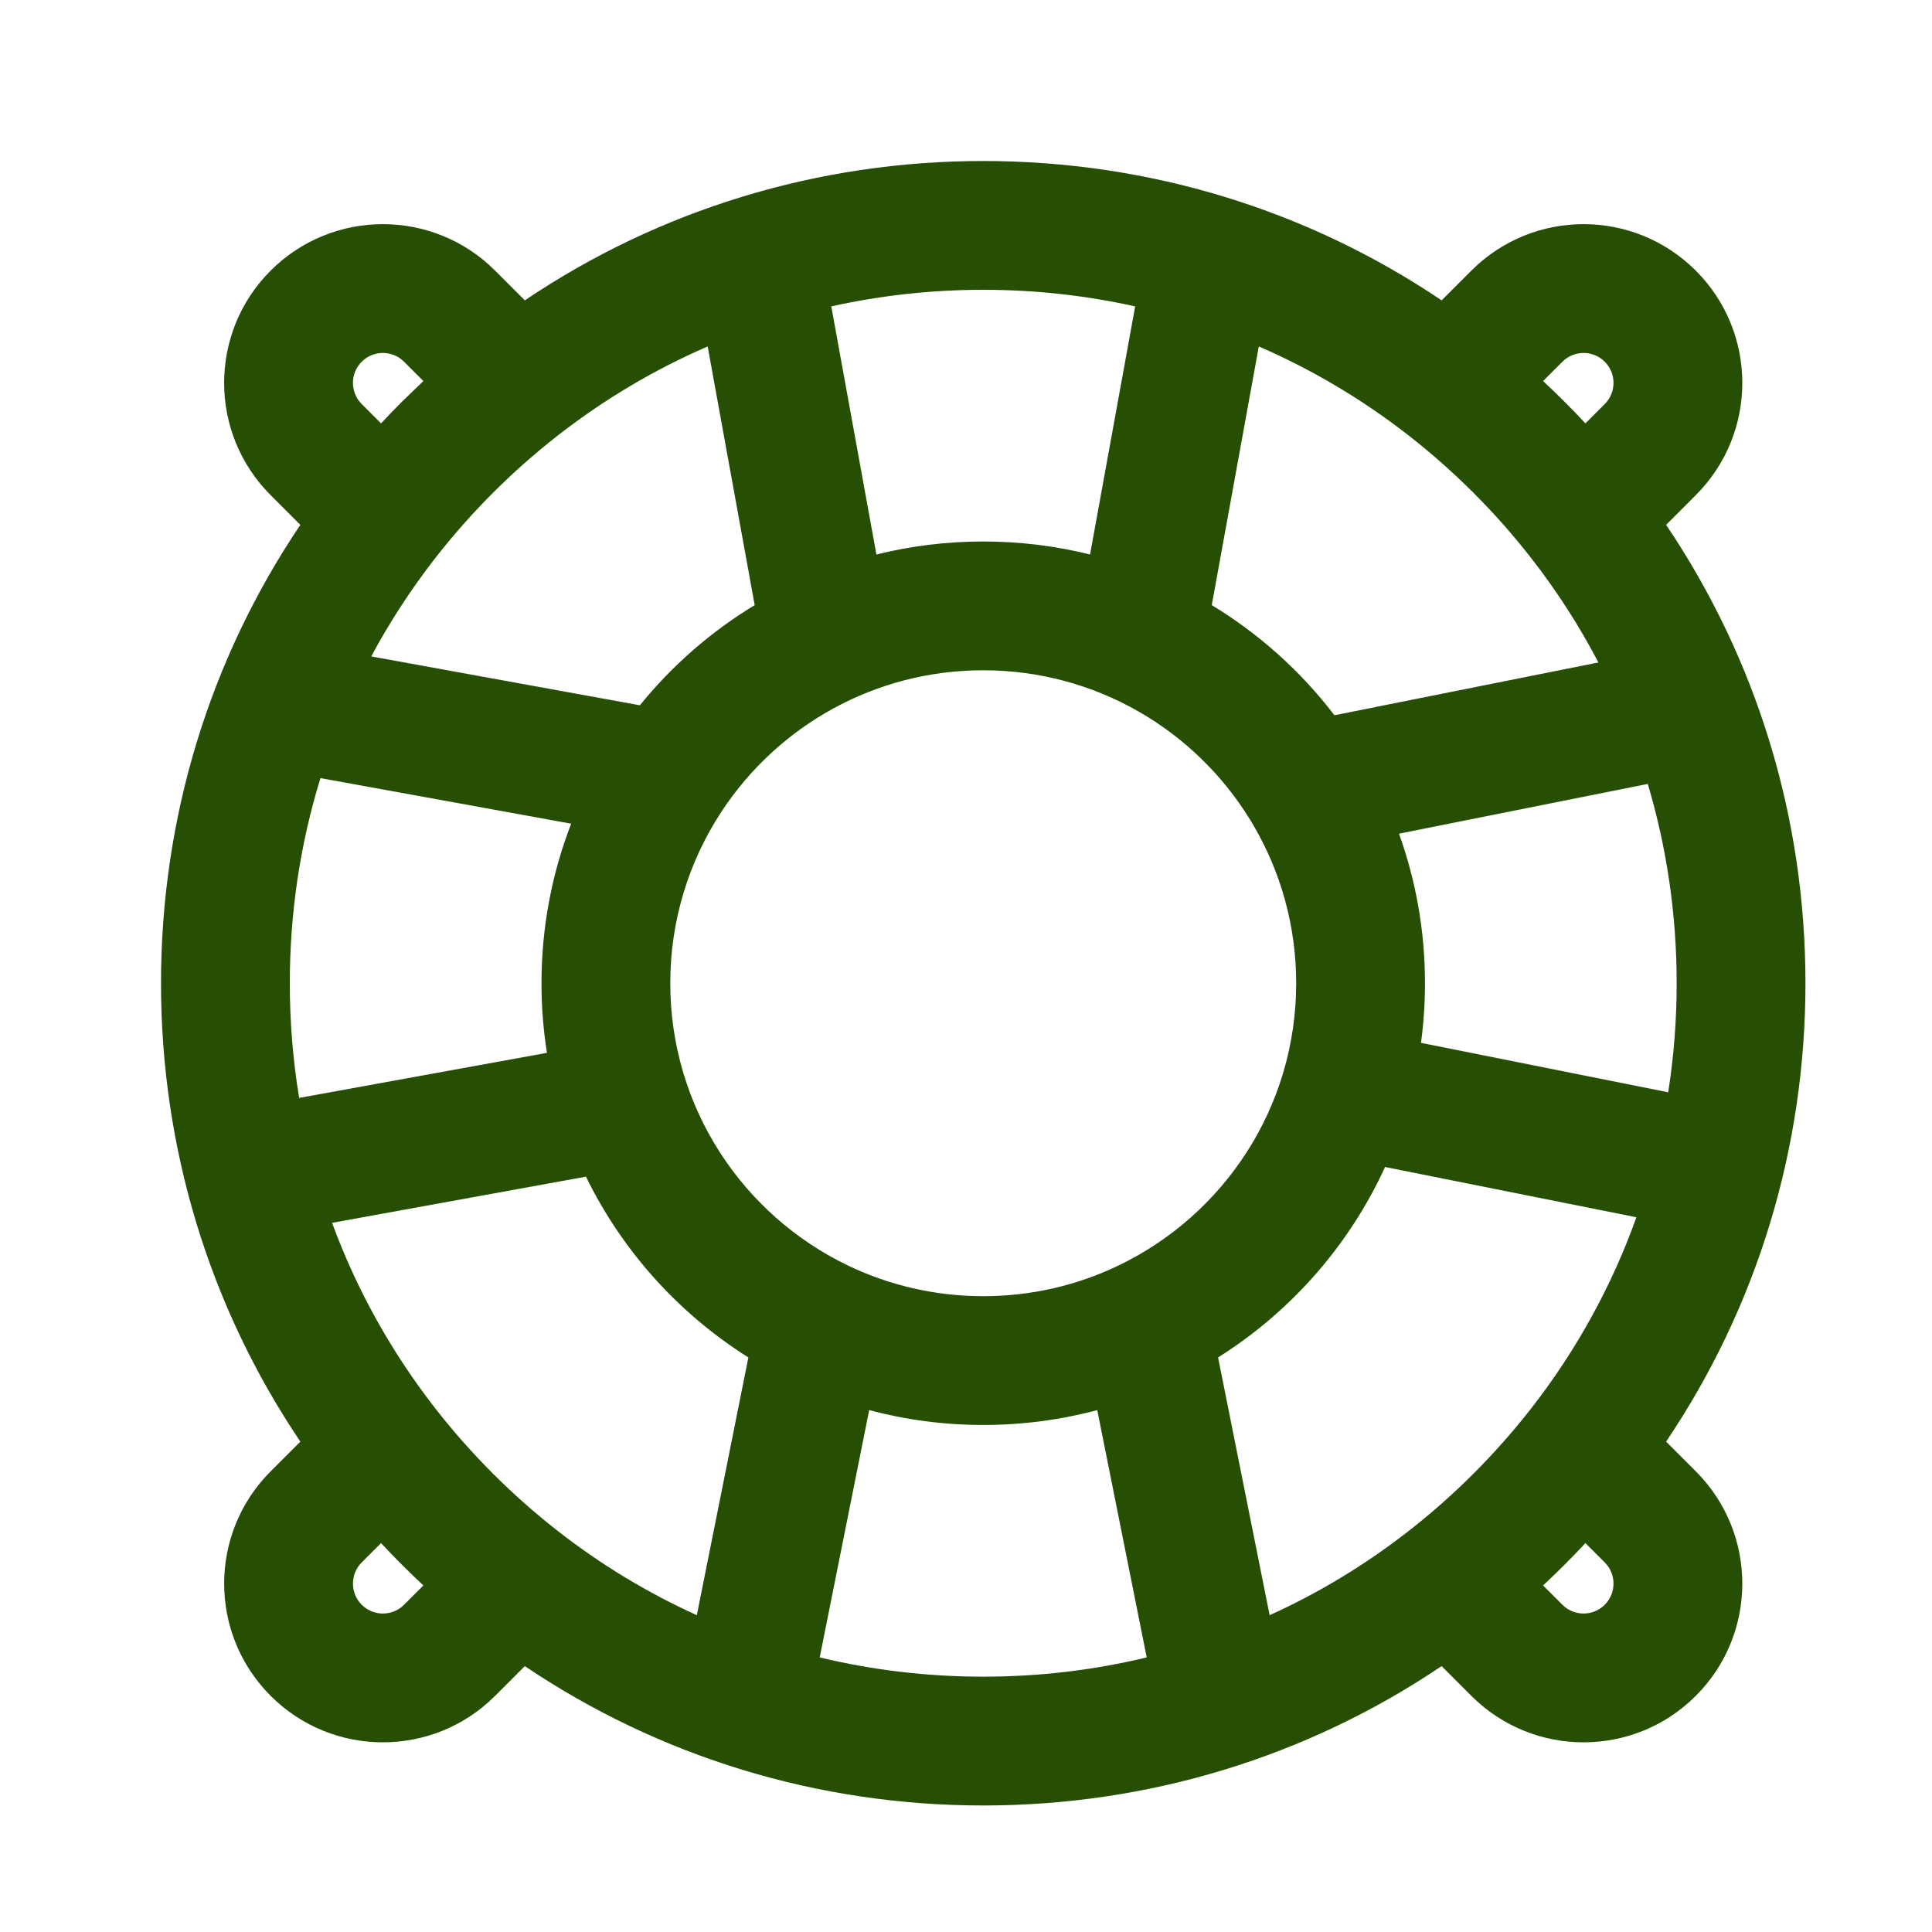
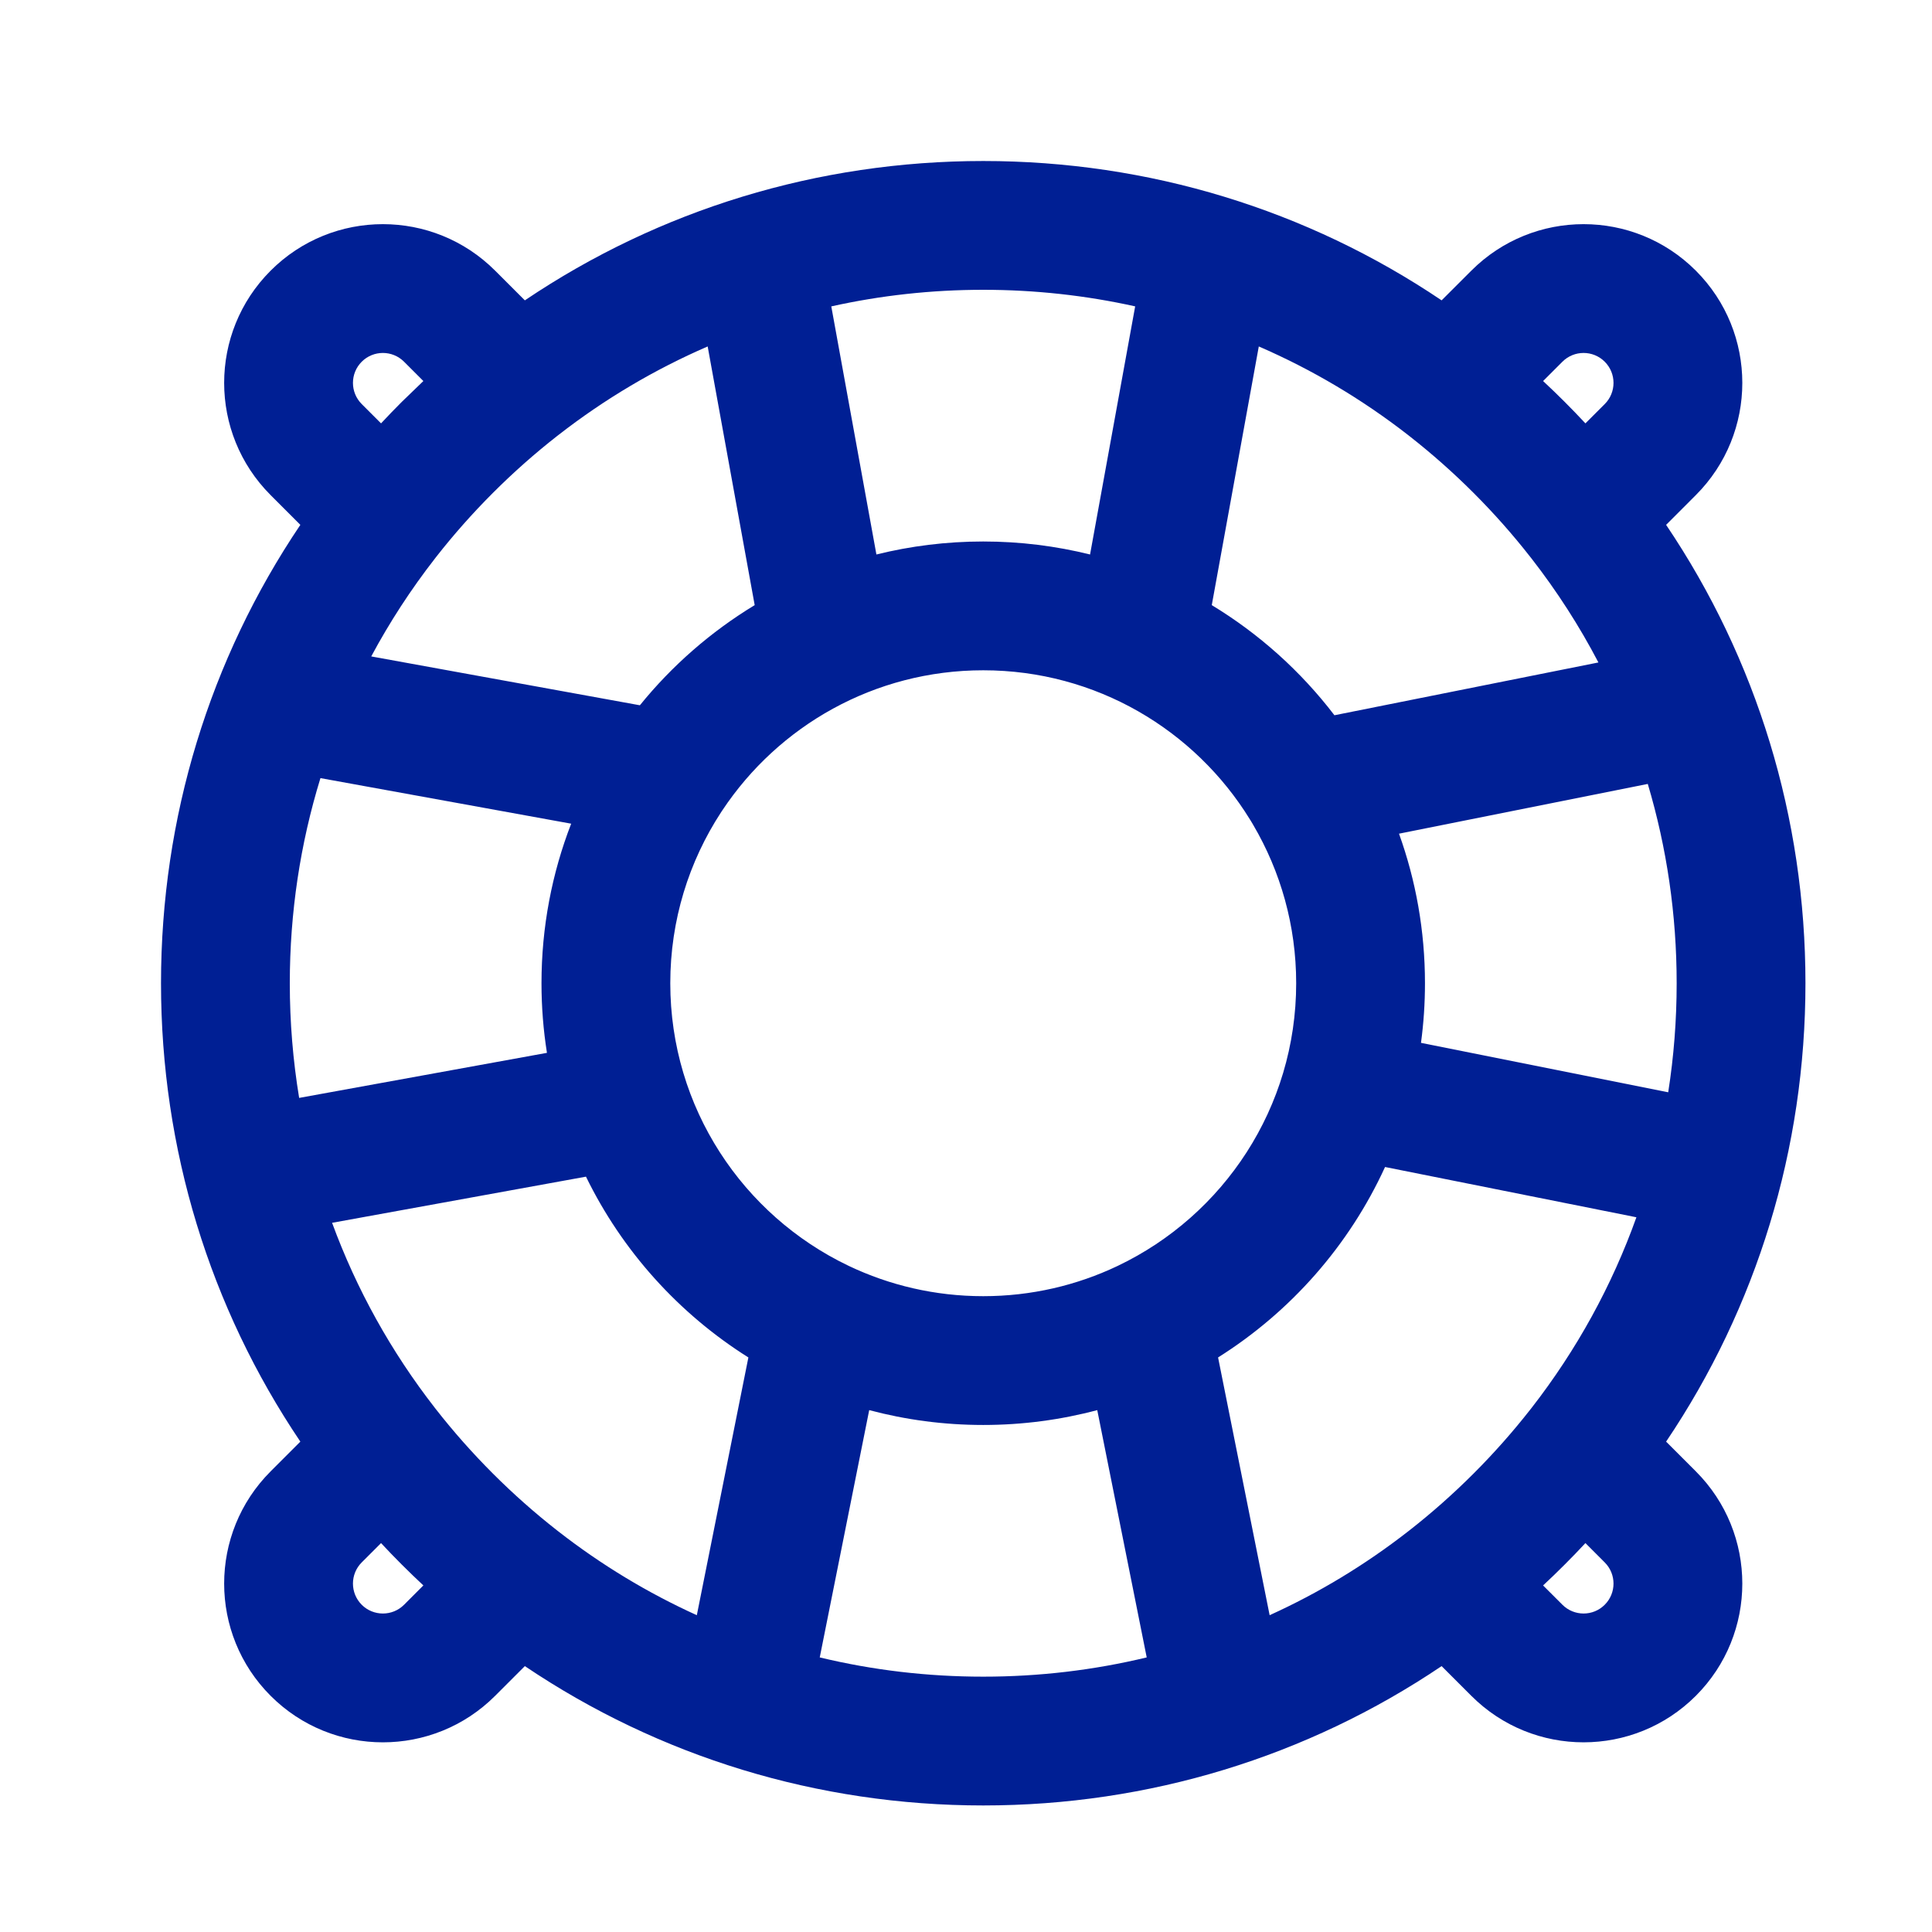
<svg xmlns="http://www.w3.org/2000/svg" width="80" height="80" viewBox="0 0 80 80" fill="none">
  <g id="kruh">
-     <path id="Vector (Stroke)" fill-rule="evenodd" clip-rule="evenodd" d="M23.063 18.059C22.139 18.783 21.253 19.567 20.41 20.41C19.567 21.253 18.784 22.138 18.061 23.061C18.044 23.083 18.027 23.105 18.009 23.127C17.011 24.41 16.13 25.766 15.372 27.181L26.496 29.204C27.826 27.563 29.435 26.157 31.25 25.057L29.303 14.346C27.11 15.296 25.036 16.524 23.124 18.012C23.104 18.028 23.084 18.044 23.063 18.059ZM17.531 15.778L16.731 14.978C16.247 14.494 15.462 14.494 14.978 14.978C14.493 15.462 14.493 16.247 14.978 16.731L15.778 17.531C16.059 17.229 16.346 16.932 16.639 16.639C16.639 16.639 16.639 16.639 16.639 16.639M12.437 21.733L11.206 20.502C8.639 17.935 8.639 13.774 11.206 11.207C13.773 8.64 17.935 8.64 20.502 11.207C20.502 11.207 20.502 11.207 20.502 11.207L21.732 12.437C27.299 8.685 33.855 6.667 40.713 6.667C47.572 6.667 54.128 8.685 59.694 12.437L60.925 11.207C63.492 8.64 67.653 8.64 70.22 11.207C72.787 13.774 72.787 17.935 70.22 20.502C70.22 20.502 70.22 20.502 70.22 20.502L68.99 21.733C72.742 27.299 74.76 33.855 74.76 40.714C74.76 47.572 72.742 54.128 68.99 59.695L70.22 60.925C72.787 63.492 72.787 67.654 70.22 70.221C67.653 72.788 63.492 72.788 60.925 70.221C60.925 70.221 60.925 70.221 60.925 70.221L59.694 68.99C54.128 72.742 47.572 74.761 40.713 74.761C33.855 74.761 27.299 72.742 21.732 68.99L20.502 70.221C17.935 72.788 13.773 72.788 11.207 70.221C8.64 67.654 8.64 63.492 11.207 60.925C11.207 60.925 11.207 60.925 11.207 60.925L12.437 59.695C8.685 54.128 6.667 47.572 6.667 40.714C6.667 33.855 8.685 27.299 12.437 21.733ZM18.057 58.361C18.043 58.343 18.029 58.324 18.014 58.306C16.191 55.965 14.759 53.381 13.75 50.635L24.264 48.723C25.766 51.802 28.107 54.396 30.989 56.209L28.854 66.882C26.824 65.961 24.9 64.799 23.116 63.41C23.101 63.397 23.086 63.386 23.071 63.374C22.144 62.649 21.255 61.863 20.41 61.017C19.566 60.173 18.781 59.286 18.057 58.361ZM15.778 63.897L14.978 64.696C14.494 65.181 14.494 65.966 14.978 66.45C15.462 66.934 16.247 66.934 16.731 66.45L17.531 65.65C17.229 65.368 16.932 65.082 16.639 64.788C16.346 64.496 16.059 64.198 15.778 63.897ZM33.943 68.63C36.133 69.157 38.402 69.427 40.713 69.427C43.025 69.427 45.293 69.157 47.483 68.63L45.435 58.39C43.929 58.791 42.346 59.005 40.713 59.005C39.081 59.005 37.498 58.791 35.991 58.39L33.943 68.63ZM35.147 52.419C36.833 53.222 38.721 53.672 40.713 53.672C42.706 53.672 44.593 53.222 46.28 52.419C46.286 52.416 46.293 52.412 46.3 52.409C50.66 50.323 53.672 45.87 53.672 40.714C53.672 38.323 53.024 36.083 51.895 34.161C51.883 34.142 51.872 34.122 51.861 34.102C51.84 34.068 51.82 34.035 51.8 34.001C51.786 33.978 51.772 33.956 51.758 33.933C49.478 30.227 45.384 27.755 40.713 27.755C36.204 27.755 32.233 30.059 29.911 33.553C29.895 33.58 29.878 33.605 29.86 33.631C28.529 35.667 27.755 38.1 27.755 40.714C27.755 45.87 30.767 50.323 35.127 52.409C35.133 52.412 35.14 52.416 35.147 52.419ZM23.651 34.107L13.269 32.22C12.433 34.934 12 37.79 12 40.714C12 42.321 12.131 43.908 12.387 45.462L22.648 43.596C22.499 42.657 22.422 41.694 22.422 40.714C22.422 38.384 22.857 36.157 23.651 34.107ZM57.93 34.521L68.231 32.461C69.019 35.103 69.427 37.876 69.427 40.714C69.427 42.241 69.309 43.75 69.077 45.229L58.84 43.182C58.949 42.375 59.005 41.551 59.005 40.714C59.005 38.54 58.626 36.455 57.93 34.521ZM57.352 48.323C55.861 51.577 53.444 54.318 50.438 56.209L52.573 66.882C54.602 65.962 56.525 64.8 58.308 63.411C58.325 63.398 58.341 63.385 58.358 63.372C59.284 62.648 60.172 61.862 61.017 61.017C61.86 60.174 62.644 59.288 63.367 58.365C63.383 58.344 63.399 58.323 63.416 58.303C65.288 55.897 66.748 53.236 67.76 50.405L57.352 48.323ZM65.649 63.897C65.368 64.198 65.081 64.496 64.788 64.788C64.495 65.082 64.198 65.368 63.896 65.65L64.696 66.45C65.18 66.933 65.965 66.934 66.449 66.45C66.933 65.965 66.933 65.181 66.449 64.697L65.649 63.897ZM66.187 27.431C65.4 25.925 64.474 24.485 63.417 23.126C63.399 23.105 63.382 23.083 63.365 23.061C62.643 22.137 61.859 21.252 61.017 20.41C60.173 19.567 59.287 18.782 58.363 18.059C58.343 18.044 58.323 18.028 58.304 18.013C56.391 16.524 54.317 15.296 52.124 14.346L50.177 25.057C52.142 26.248 53.866 27.798 55.256 29.617L66.187 27.431ZM45.137 22.96L47.005 12.687C44.964 12.233 42.857 12 40.713 12C38.57 12 36.463 12.233 34.422 12.687L36.29 22.961C37.706 22.609 39.188 22.422 40.713 22.422C42.239 22.422 43.721 22.609 45.137 22.96ZM63.896 15.778C64.198 16.059 64.495 16.346 64.788 16.639C65.081 16.932 65.368 17.229 65.649 17.531L66.449 16.731C66.933 16.247 66.933 15.462 66.449 14.978C65.965 14.494 65.18 14.494 64.696 14.978L63.896 15.778Z" fill="#274F03" />
+     <path id="Vector (Stroke)" fill-rule="evenodd" clip-rule="evenodd" d="M23.063 18.059C22.139 18.782 21.253 19.567 20.41 20.41C19.568 21.252 18.784 22.137 18.061 23.061C18.045 23.083 18.027 23.105 18.01 23.127C17.011 24.41 16.13 25.766 15.372 27.181L26.496 29.204C27.826 27.563 29.435 26.157 31.25 25.057L29.303 14.346C27.11 15.296 25.036 16.523 23.124 18.012C23.104 18.028 23.084 18.044 23.063 18.059ZM17.531 15.778L16.731 14.978C16.247 14.494 15.462 14.494 14.978 14.978C14.494 15.462 14.494 16.247 14.978 16.731L15.778 17.531C16.059 17.229 16.346 16.932 16.639 16.639C16.639 16.639 16.639 16.639 16.639 16.639M12.437 21.733L11.207 20.502C8.64 17.935 8.64 13.774 11.207 11.207C13.773 8.64 17.935 8.64 20.502 11.207C20.502 11.207 20.502 11.207 20.502 11.207L21.733 12.437C27.299 8.685 33.855 6.667 40.714 6.667C47.572 6.667 54.128 8.685 59.694 12.437L60.925 11.207C63.492 8.64 67.654 8.64 70.22 11.207C72.787 13.774 72.787 17.935 70.22 20.502C70.22 20.502 70.22 20.502 70.22 20.502L68.99 21.733C72.742 27.299 74.76 33.855 74.76 40.714C74.76 47.572 72.742 54.128 68.99 59.695L70.22 60.925C72.787 63.492 72.787 67.654 70.22 70.221C67.653 72.787 63.492 72.788 60.925 70.221C60.925 70.221 60.925 70.221 60.925 70.221L59.694 68.99C54.128 72.742 47.572 74.76 40.714 74.76C33.855 74.76 27.299 72.742 21.733 68.99L20.502 70.221C17.935 72.788 13.773 72.788 11.207 70.221C8.64 67.654 8.64 63.492 11.207 60.925C11.207 60.925 11.207 60.925 11.207 60.925L12.437 59.695C8.685 54.128 6.667 47.572 6.667 40.714C6.667 33.855 8.685 27.299 12.437 21.733ZM18.057 58.361C18.043 58.343 18.029 58.324 18.014 58.306C16.191 55.965 14.759 53.381 13.751 50.634L24.264 48.723C25.766 51.802 28.107 54.396 30.989 56.209L28.854 66.882C26.824 65.961 24.9 64.799 23.116 63.409C23.101 63.397 23.086 63.386 23.071 63.374C22.144 62.649 21.256 61.863 20.41 61.017C19.566 60.173 18.781 59.286 18.057 58.361ZM15.778 63.896L14.978 64.696C14.494 65.18 14.494 65.965 14.978 66.45C15.462 66.933 16.247 66.933 16.731 66.45L17.531 65.649C17.229 65.368 16.932 65.081 16.639 64.788C16.346 64.496 16.059 64.198 15.778 63.896ZM33.944 68.63C36.134 69.157 38.402 69.427 40.714 69.427C43.025 69.427 45.293 69.157 47.483 68.63L45.435 58.39C43.929 58.791 42.346 59.005 40.714 59.005C39.081 59.005 37.498 58.791 35.992 58.39L33.944 68.63ZM35.147 52.419C36.834 53.222 38.721 53.672 40.714 53.672C42.706 53.672 44.593 53.222 46.28 52.419C46.287 52.416 46.293 52.412 46.3 52.409C50.66 50.323 53.672 45.87 53.672 40.714C53.672 38.323 53.024 36.083 51.895 34.161C51.883 34.141 51.872 34.122 51.861 34.102C51.841 34.068 51.82 34.035 51.8 34.001C51.786 33.978 51.772 33.956 51.758 33.933C49.478 30.227 45.384 27.755 40.714 27.755C36.204 27.755 32.233 30.059 29.912 33.553C29.895 33.58 29.878 33.605 29.86 33.631C28.529 35.667 27.755 38.1 27.755 40.714C27.755 45.87 30.767 50.323 35.127 52.409C35.134 52.412 35.14 52.416 35.147 52.419ZM23.651 34.107L13.269 32.22C12.433 34.934 12 37.79 12 40.714C12 42.321 12.131 43.908 12.387 45.462L22.648 43.596C22.499 42.657 22.422 41.694 22.422 40.714C22.422 38.384 22.857 36.156 23.651 34.107ZM57.93 34.521L68.231 32.461C69.019 35.103 69.427 37.876 69.427 40.714C69.427 42.241 69.309 43.75 69.077 45.229L58.84 43.182C58.949 42.375 59.005 41.551 59.005 40.714C59.005 38.54 58.626 36.455 57.93 34.521ZM57.352 48.323C55.861 51.577 53.444 54.318 50.438 56.209L52.573 66.882C54.602 65.961 56.525 64.8 58.308 63.411C58.325 63.398 58.341 63.385 58.358 63.372C59.284 62.648 60.172 61.862 61.017 61.017C61.86 60.174 62.644 59.288 63.367 58.365C63.383 58.344 63.399 58.323 63.416 58.303C65.288 55.897 66.748 53.236 67.76 50.405L57.352 48.323ZM65.649 63.896C65.368 64.198 65.081 64.496 64.788 64.788C64.495 65.082 64.198 65.368 63.896 65.65L64.696 66.449C65.18 66.933 65.965 66.934 66.449 66.449C66.933 65.965 66.933 65.181 66.449 64.697L65.649 63.896ZM66.187 27.431C65.4 25.925 64.474 24.485 63.417 23.126C63.399 23.105 63.382 23.083 63.365 23.061C62.643 22.137 61.859 21.252 61.017 20.41C60.174 19.567 59.287 18.782 58.363 18.059C58.343 18.044 58.323 18.028 58.304 18.012C56.391 16.524 54.317 15.296 52.124 14.346L50.177 25.057C52.142 26.248 53.866 27.798 55.256 29.617L66.187 27.431ZM45.137 22.96L47.005 12.686C44.964 12.233 42.857 12 40.714 12C38.57 12 36.463 12.233 34.422 12.687L36.29 22.96C37.706 22.609 39.188 22.422 40.714 22.422C42.239 22.422 43.721 22.609 45.137 22.96ZM63.896 15.778C64.198 16.059 64.495 16.346 64.788 16.639C65.081 16.932 65.368 17.229 65.649 17.531L66.449 16.731C66.933 16.247 66.933 15.462 66.449 14.978C65.965 14.494 65.18 14.494 64.696 14.978L63.896 15.778Z" fill="#001F94" />
  </g>
</svg>
